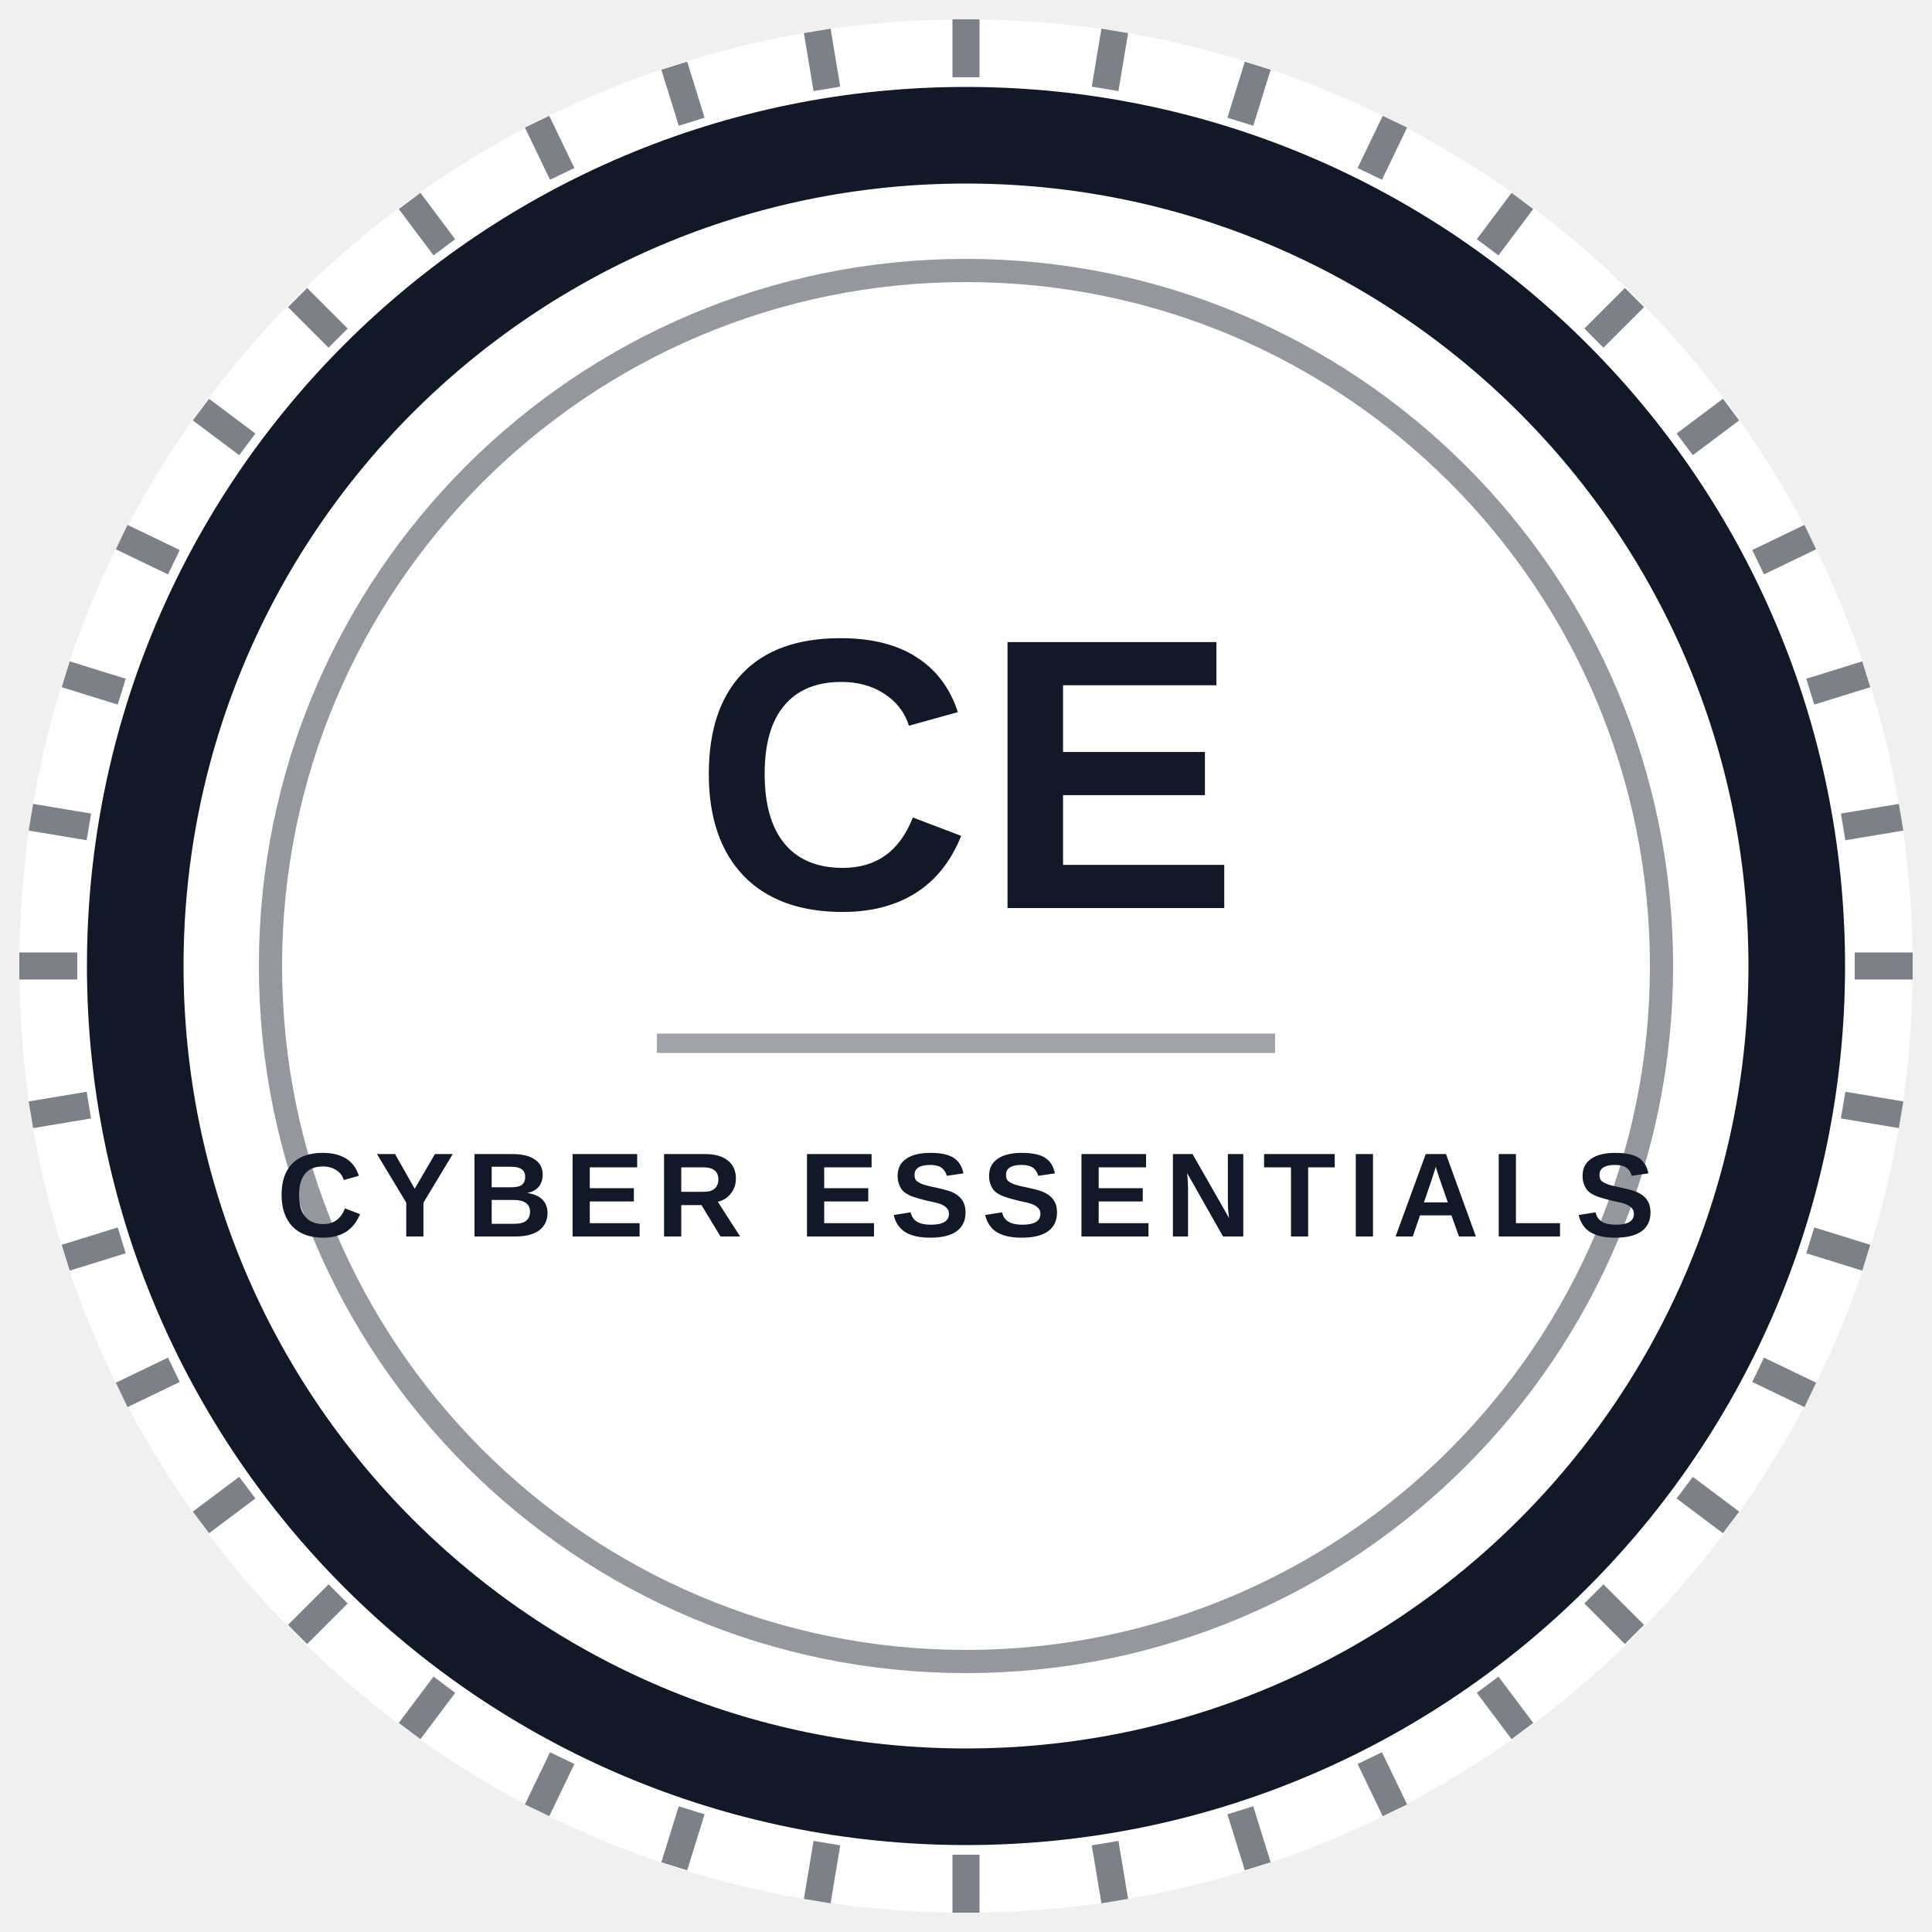
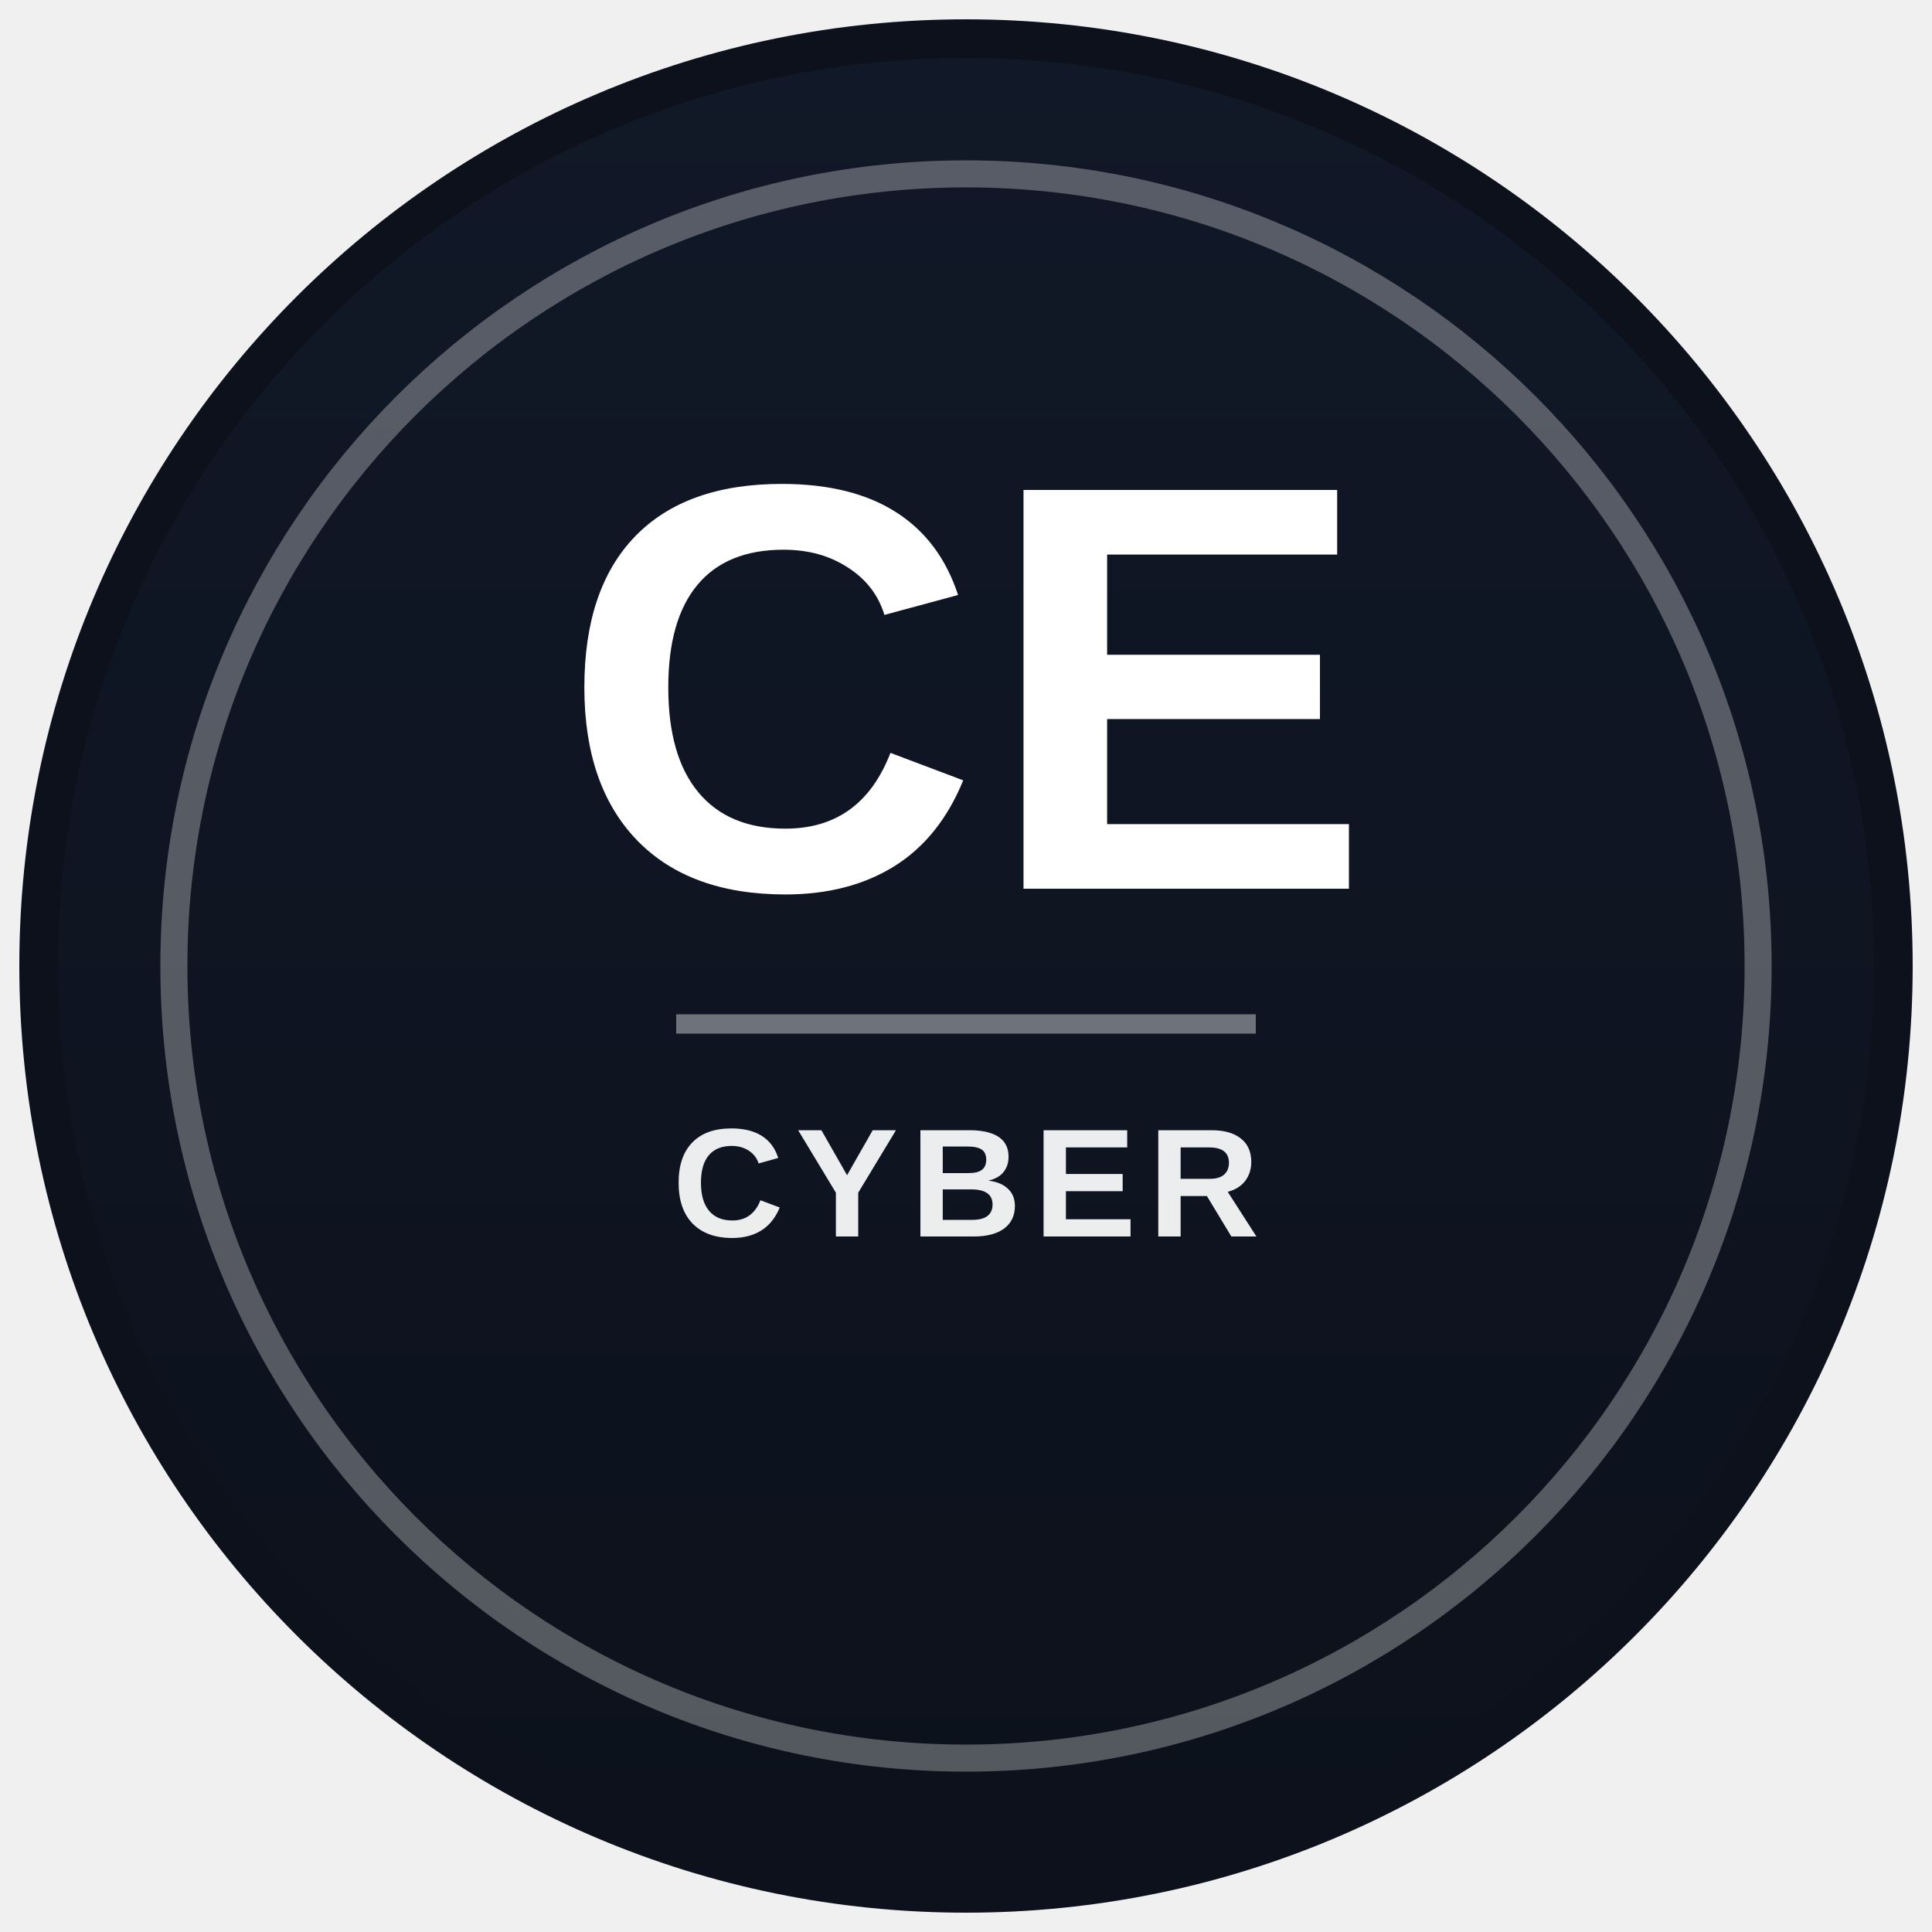
- <svg xmlns="http://www.w3.org/2000/svg" viewBox="0 0 100 100" role="img" aria-label="CE CYBER ESSENTIALS">
-   <circle cx="50" cy="50" r="49" fill="#ffffff" />
-   <circle cx="50" cy="50" r="43" fill="none" stroke="#111827" stroke-width="5" />
-   <circle cx="50" cy="50" r="36" fill="none" stroke="#111827" stroke-width="1.2" opacity="0.45" />
-   <line x1="96.0" y1="50.0" x2="99.0" y2="50.0" stroke="#111827" stroke-width="1.4" opacity="0.55" />
-   <line x1="95.4" y1="57.2" x2="98.4" y2="57.7" stroke="#111827" stroke-width="1.4" opacity="0.55" />
-   <line x1="93.7" y1="64.2" x2="96.6" y2="65.1" stroke="#111827" stroke-width="1.4" opacity="0.55" />
-   <line x1="91.0" y1="70.9" x2="93.7" y2="72.2" stroke="#111827" stroke-width="1.4" opacity="0.55" />
-   <line x1="87.2" y1="77.0" x2="89.6" y2="78.8" stroke="#111827" stroke-width="1.4" opacity="0.55" />
-   <line x1="82.5" y1="82.5" x2="84.6" y2="84.6" stroke="#111827" stroke-width="1.4" opacity="0.55" />
-   <line x1="77.0" y1="87.2" x2="78.8" y2="89.6" stroke="#111827" stroke-width="1.4" opacity="0.55" />
-   <line x1="70.9" y1="91.0" x2="72.2" y2="93.7" stroke="#111827" stroke-width="1.4" opacity="0.55" />
-   <line x1="64.2" y1="93.7" x2="65.1" y2="96.6" stroke="#111827" stroke-width="1.4" opacity="0.55" />
-   <line x1="57.2" y1="95.4" x2="57.7" y2="98.4" stroke="#111827" stroke-width="1.4" opacity="0.55" />
-   <line x1="50.0" y1="96.0" x2="50.0" y2="99.0" stroke="#111827" stroke-width="1.4" opacity="0.55" />
-   <line x1="42.8" y1="95.4" x2="42.3" y2="98.4" stroke="#111827" stroke-width="1.4" opacity="0.55" />
-   <line x1="35.8" y1="93.7" x2="34.9" y2="96.6" stroke="#111827" stroke-width="1.4" opacity="0.55" />
-   <line x1="29.1" y1="91.0" x2="27.8" y2="93.7" stroke="#111827" stroke-width="1.4" opacity="0.55" />
-   <line x1="23.0" y1="87.2" x2="21.2" y2="89.6" stroke="#111827" stroke-width="1.4" opacity="0.55" />
-   <line x1="17.5" y1="82.5" x2="15.4" y2="84.6" stroke="#111827" stroke-width="1.4" opacity="0.55" />
-   <line x1="12.8" y1="77.0" x2="10.4" y2="78.8" stroke="#111827" stroke-width="1.4" opacity="0.55" />
-   <line x1="9.0" y1="70.9" x2="6.3" y2="72.2" stroke="#111827" stroke-width="1.4" opacity="0.55" />
-   <line x1="6.3" y1="64.2" x2="3.4" y2="65.1" stroke="#111827" stroke-width="1.4" opacity="0.55" />
-   <line x1="4.6" y1="57.2" x2="1.6" y2="57.7" stroke="#111827" stroke-width="1.4" opacity="0.55" />
-   <line x1="4.0" y1="50.0" x2="1.0" y2="50.0" stroke="#111827" stroke-width="1.4" opacity="0.55" />
-   <line x1="4.6" y1="42.8" x2="1.6" y2="42.3" stroke="#111827" stroke-width="1.4" opacity="0.55" />
-   <line x1="6.3" y1="35.8" x2="3.4" y2="34.9" stroke="#111827" stroke-width="1.4" opacity="0.55" />
-   <line x1="9.0" y1="29.1" x2="6.3" y2="27.8" stroke="#111827" stroke-width="1.4" opacity="0.55" />
-   <line x1="12.8" y1="23.0" x2="10.4" y2="21.2" stroke="#111827" stroke-width="1.4" opacity="0.55" />
-   <line x1="17.5" y1="17.5" x2="15.4" y2="15.4" stroke="#111827" stroke-width="1.4" opacity="0.55" />
-   <line x1="23.0" y1="12.8" x2="21.2" y2="10.4" stroke="#111827" stroke-width="1.4" opacity="0.55" />
-   <line x1="29.1" y1="9.0" x2="27.8" y2="6.3" stroke="#111827" stroke-width="1.4" opacity="0.55" />
-   <line x1="35.8" y1="6.3" x2="34.9" y2="3.4" stroke="#111827" stroke-width="1.4" opacity="0.55" />
-   <line x1="42.8" y1="4.6" x2="42.3" y2="1.6" stroke="#111827" stroke-width="1.4" opacity="0.55" />
-   <line x1="50.0" y1="4.0" x2="50.0" y2="1.0" stroke="#111827" stroke-width="1.4" opacity="0.55" />
-   <line x1="57.2" y1="4.6" x2="57.7" y2="1.6" stroke="#111827" stroke-width="1.4" opacity="0.55" />
-   <line x1="64.2" y1="6.3" x2="65.1" y2="3.4" stroke="#111827" stroke-width="1.4" opacity="0.55" />
-   <line x1="70.9" y1="9.0" x2="72.2" y2="6.3" stroke="#111827" stroke-width="1.4" opacity="0.55" />
-   <line x1="77.0" y1="12.8" x2="78.8" y2="10.4" stroke="#111827" stroke-width="1.4" opacity="0.55" />
-   <line x1="82.5" y1="17.5" x2="84.6" y2="15.4" stroke="#111827" stroke-width="1.4" opacity="0.55" />
-   <line x1="87.2" y1="23.0" x2="89.6" y2="21.2" stroke="#111827" stroke-width="1.4" opacity="0.55" />
-   <line x1="91.0" y1="29.1" x2="93.7" y2="27.8" stroke="#111827" stroke-width="1.4" opacity="0.55" />
-   <line x1="93.7" y1="35.8" x2="96.6" y2="34.9" stroke="#111827" stroke-width="1.4" opacity="0.55" />
-   <line x1="95.4" y1="42.8" x2="98.4" y2="42.3" stroke="#111827" stroke-width="1.4" opacity="0.55" />
-   <text x="50" y="47" text-anchor="middle" font-family="'Figtree',Arial,sans-serif" font-weight="800" font-size="20" fill="#111827" letter-spacing="0.5">CE</text>
-   <line x1="34" y1="54" x2="66" y2="54" stroke="#111827" stroke-width="1" opacity="0.4" />
-   <text x="50" y="64" text-anchor="middle" font-family="'Figtree',Arial,sans-serif" font-weight="700" font-size="6.2" fill="#111827" letter-spacing="0.6">CYBER ESSENTIALS</text>
+ <svg xmlns="http://www.w3.org/2000/svg" viewBox="0 0 100 100" role="img" aria-label="CE CYBER">
+   <defs>
+     <linearGradient id="g" x1="0" y1="0" x2="0" y2="1">
+       <stop offset="0" stop-color="#111827" />
+       <stop offset="1" stop-color="#0c111b" />
+     </linearGradient>
+   </defs>
+   <circle cx="50" cy="50" r="48" fill="url(#g)" />
+   <circle cx="50" cy="50" r="48" fill="none" stroke="#0c111b" stroke-width="2" />
+   <circle cx="50" cy="50" r="41" fill="none" stroke="#ffffff" stroke-opacity="0.30" stroke-width="1.4" />
+   <text x="50" y="46" text-anchor="middle" font-family="'Figtree',Arial,sans-serif" font-weight="800" font-size="30" fill="#ffffff" letter-spacing="0.3">CE</text>
+   <line x1="35" y1="53" x2="65" y2="53" stroke="#ffffff" stroke-opacity="0.4" stroke-width="1" />
+   <text x="50" y="64" text-anchor="middle" font-family="'Figtree',Arial,sans-serif" font-weight="700" font-size="8" fill="#ffffff" fill-opacity="0.92" letter-spacing="0.6">CYBER</text>
</svg>
